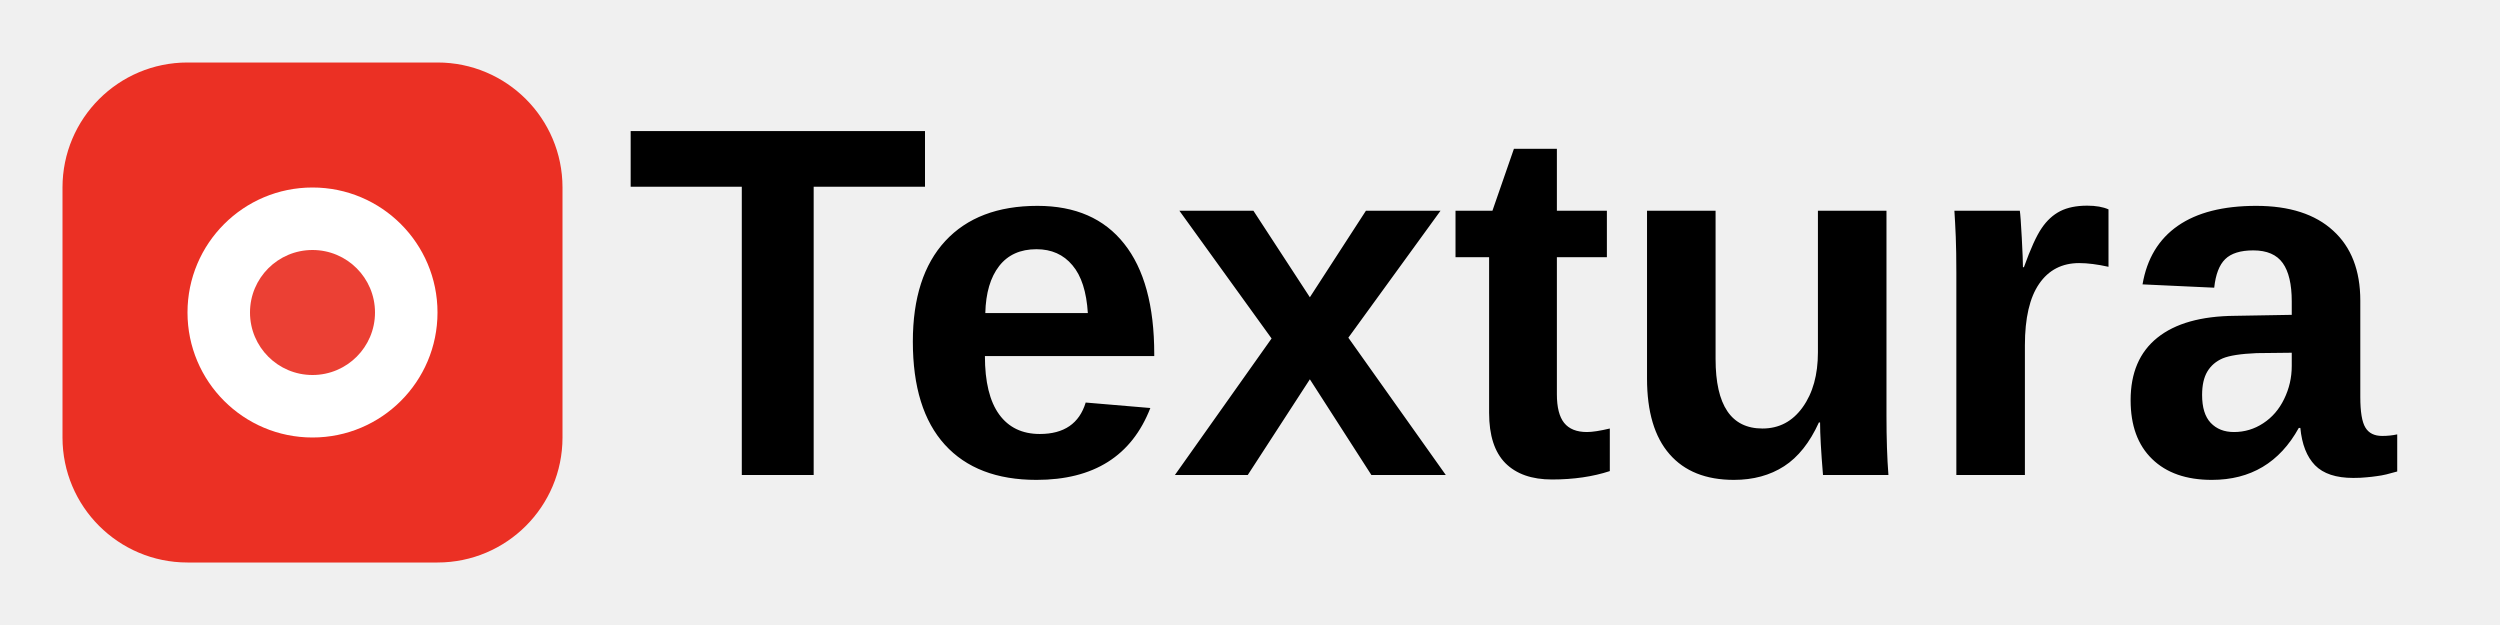
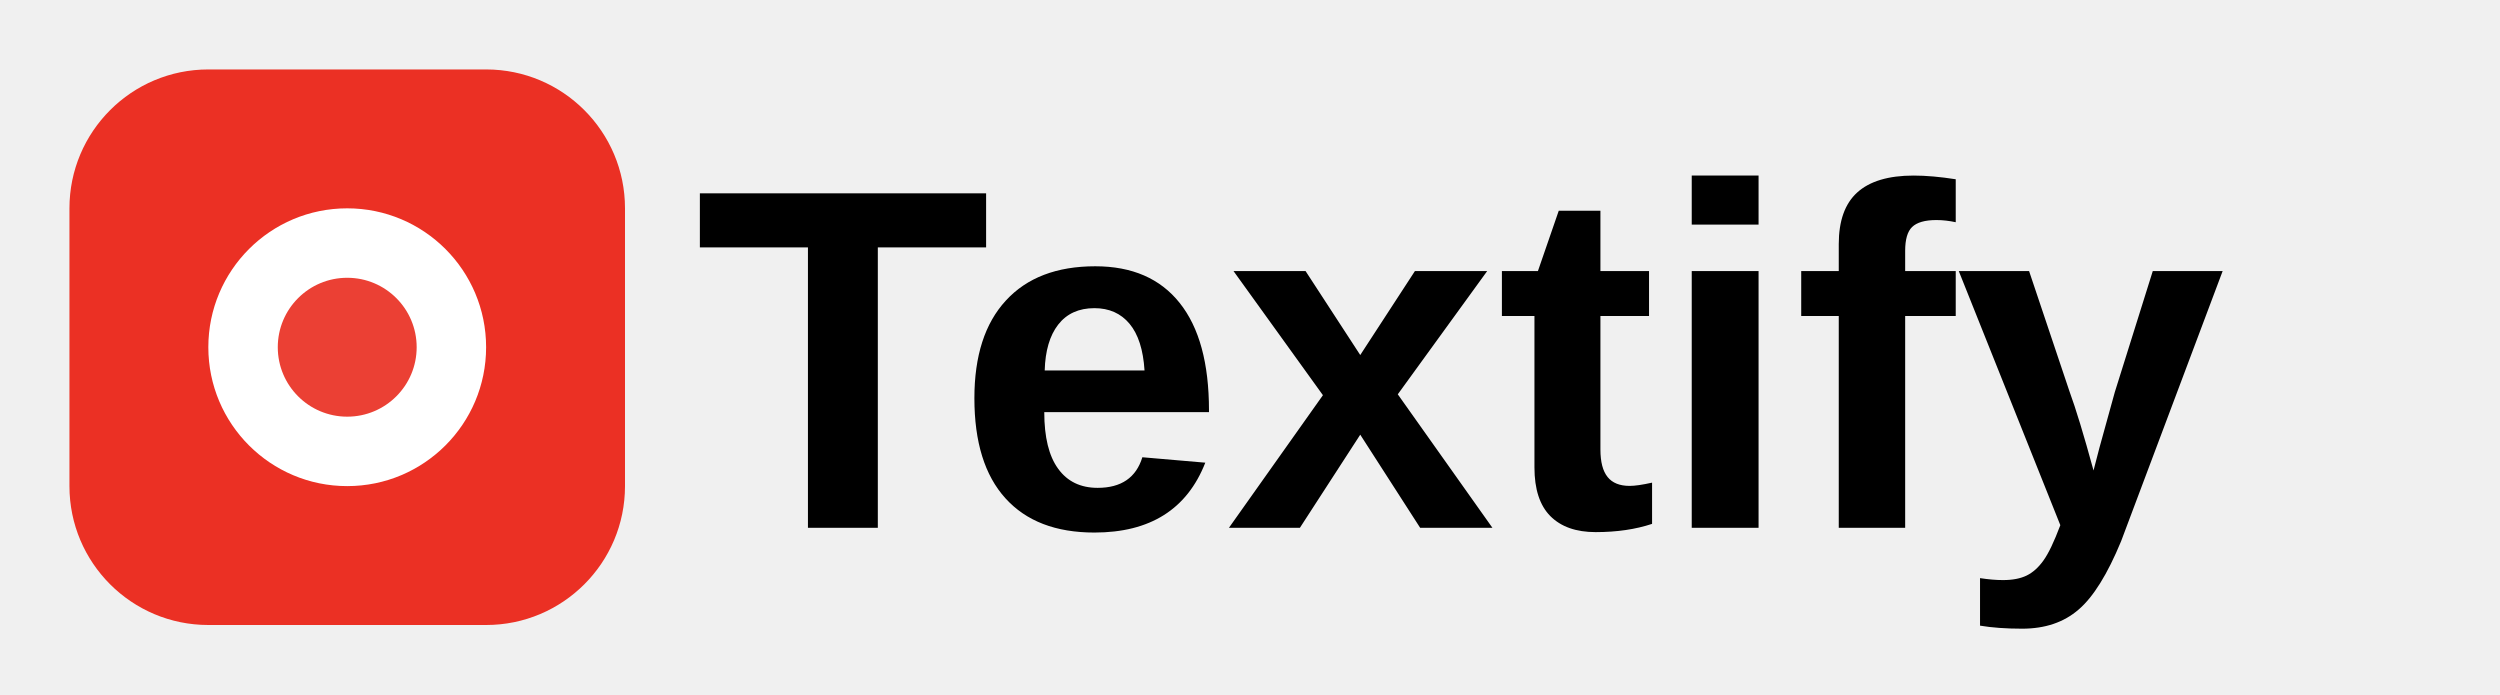
- <svg xmlns="http://www.w3.org/2000/svg" width="200" height="50" viewBox="0 0 200 50" fill="none">
+ <svg xmlns="http://www.w3.org/2000/svg" width="180" height="50" viewBox="0 0 180 50" fill="none">
  <rect x="5" y="5" width="40" height="40" rx="10" fill="#eb3024" />
  <circle cx="25" cy="25" r="10" fill="white" />
  <circle cx="25" cy="25" r="5" fill="#eb4034" />
-   <text x="50" y="38" font-family="Arial, sans-serif" font-size="40" font-weight="bold" fill="black">Textura</text>
+   <text x="50" y="38" font-family="Arial, sans-serif" font-size="35" font-weight="bold" fill="black">Textify</text>
</svg>
